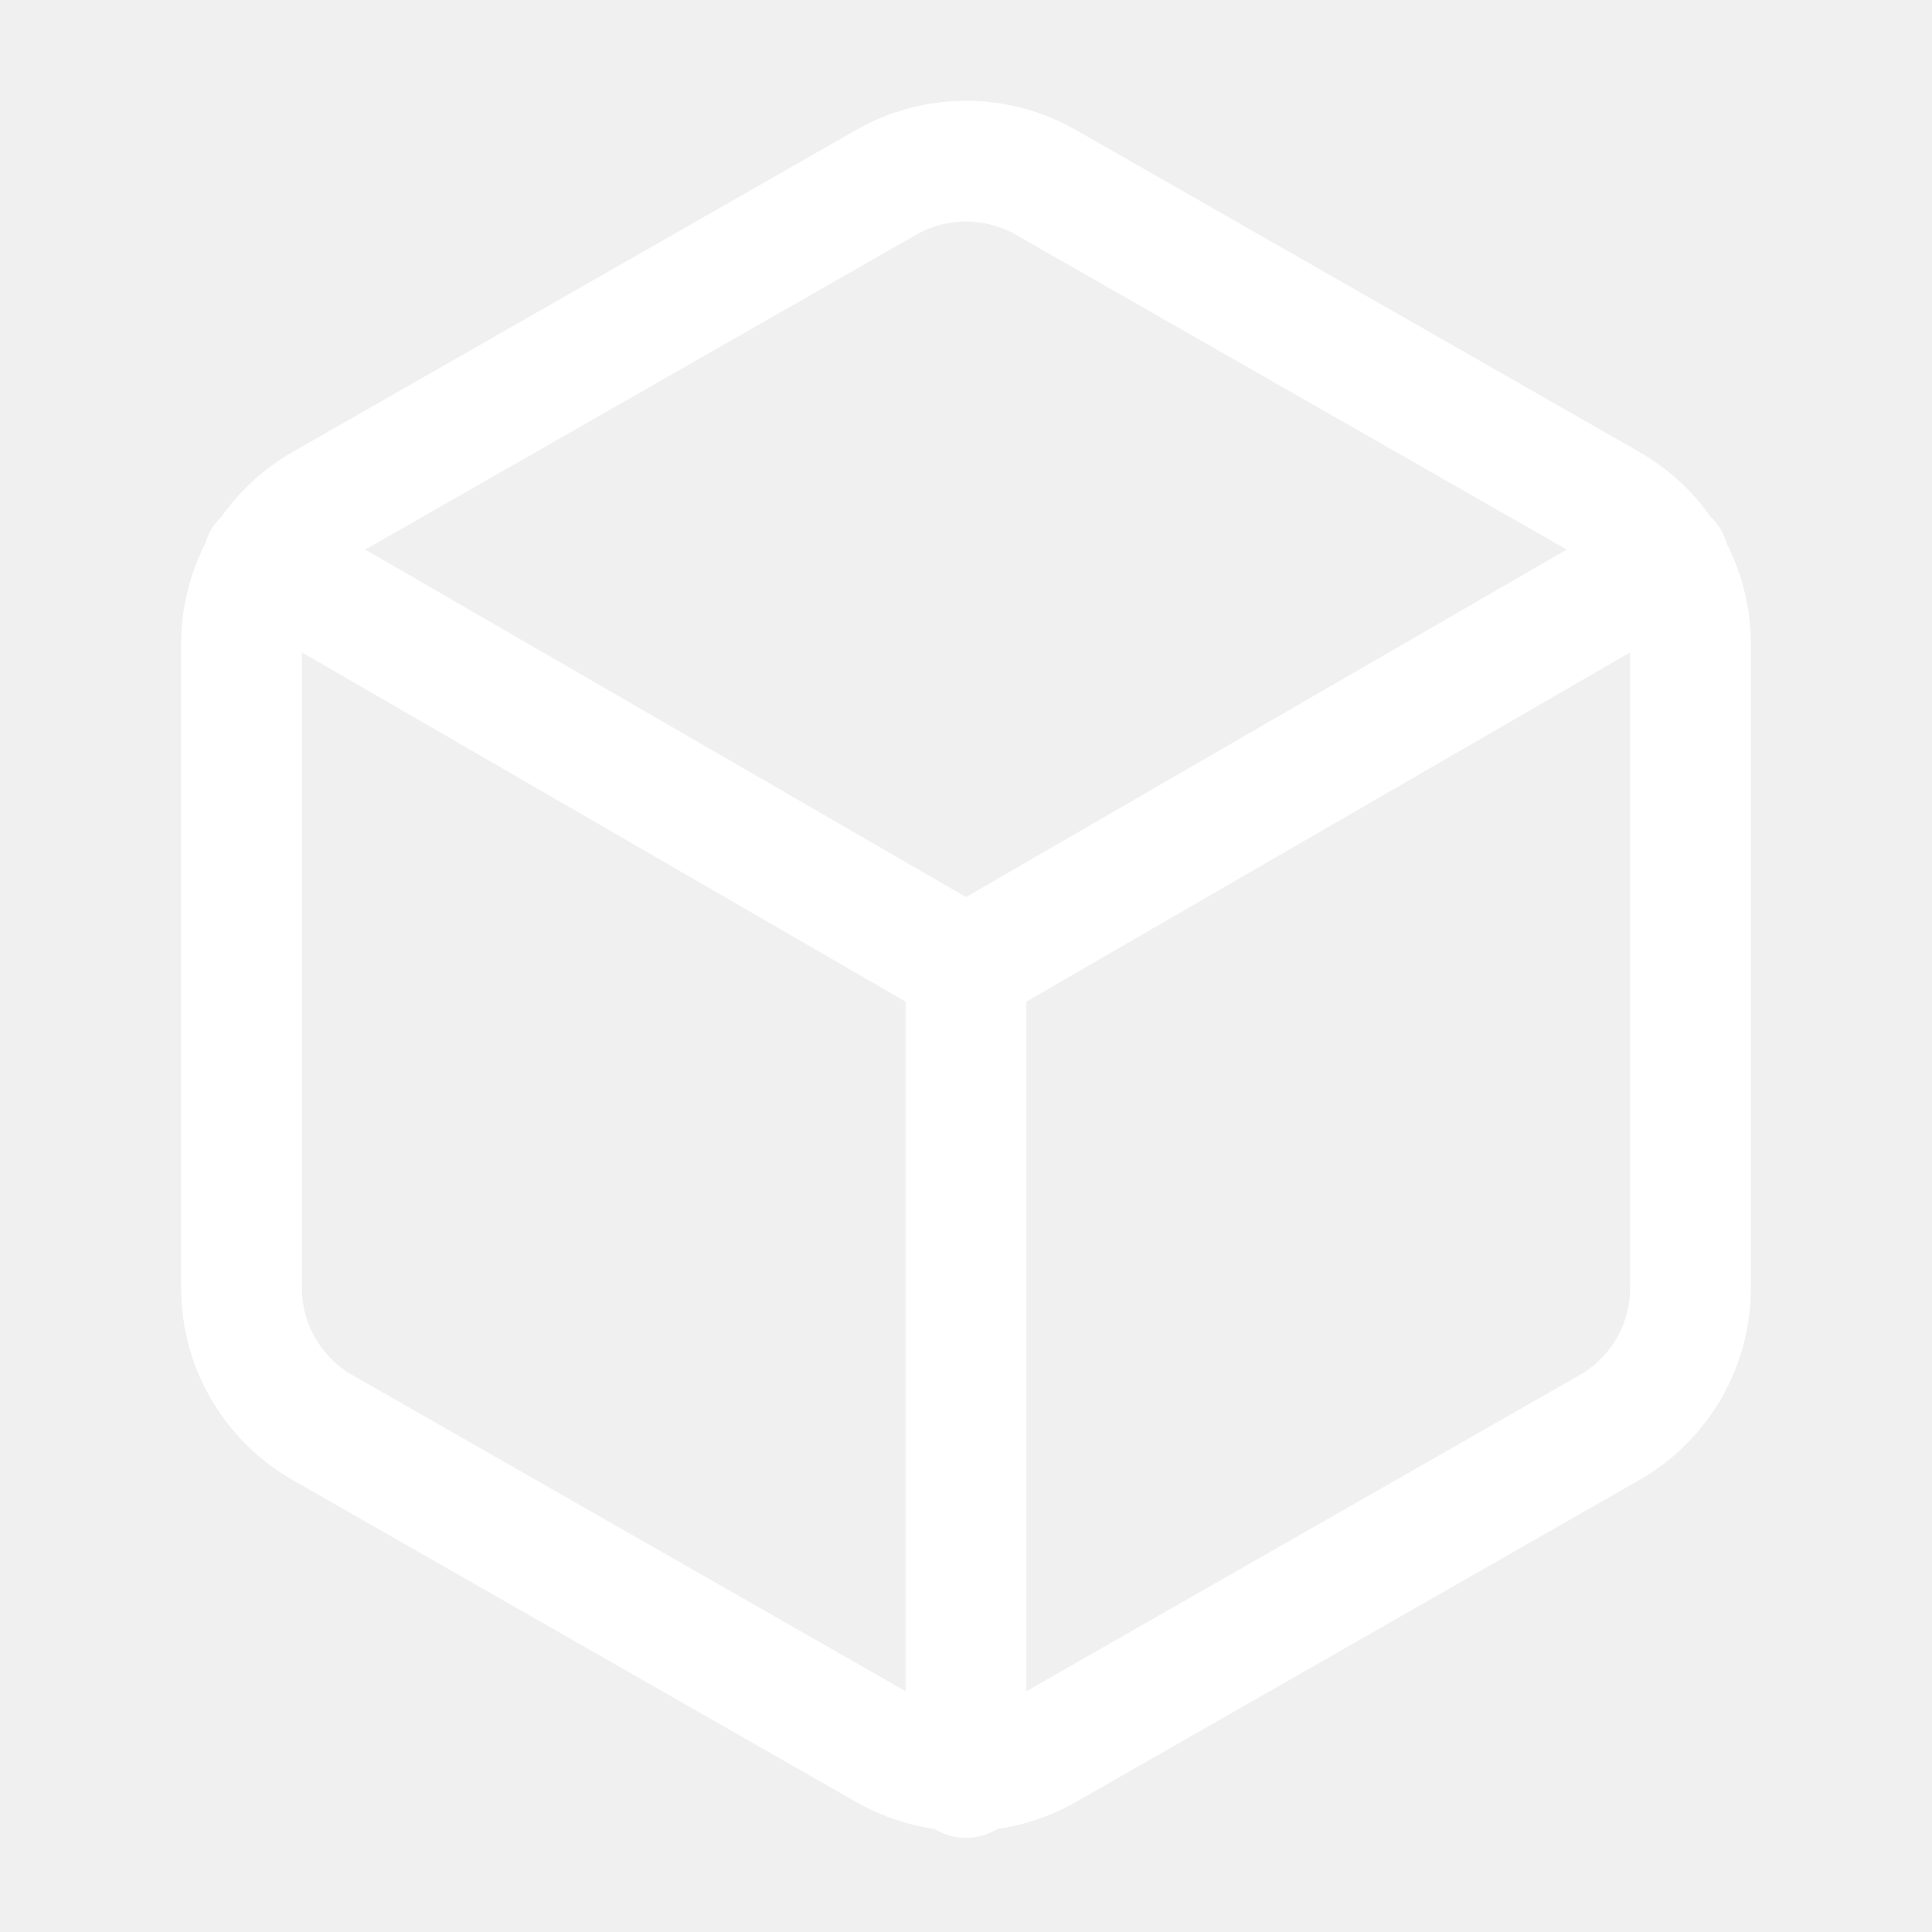
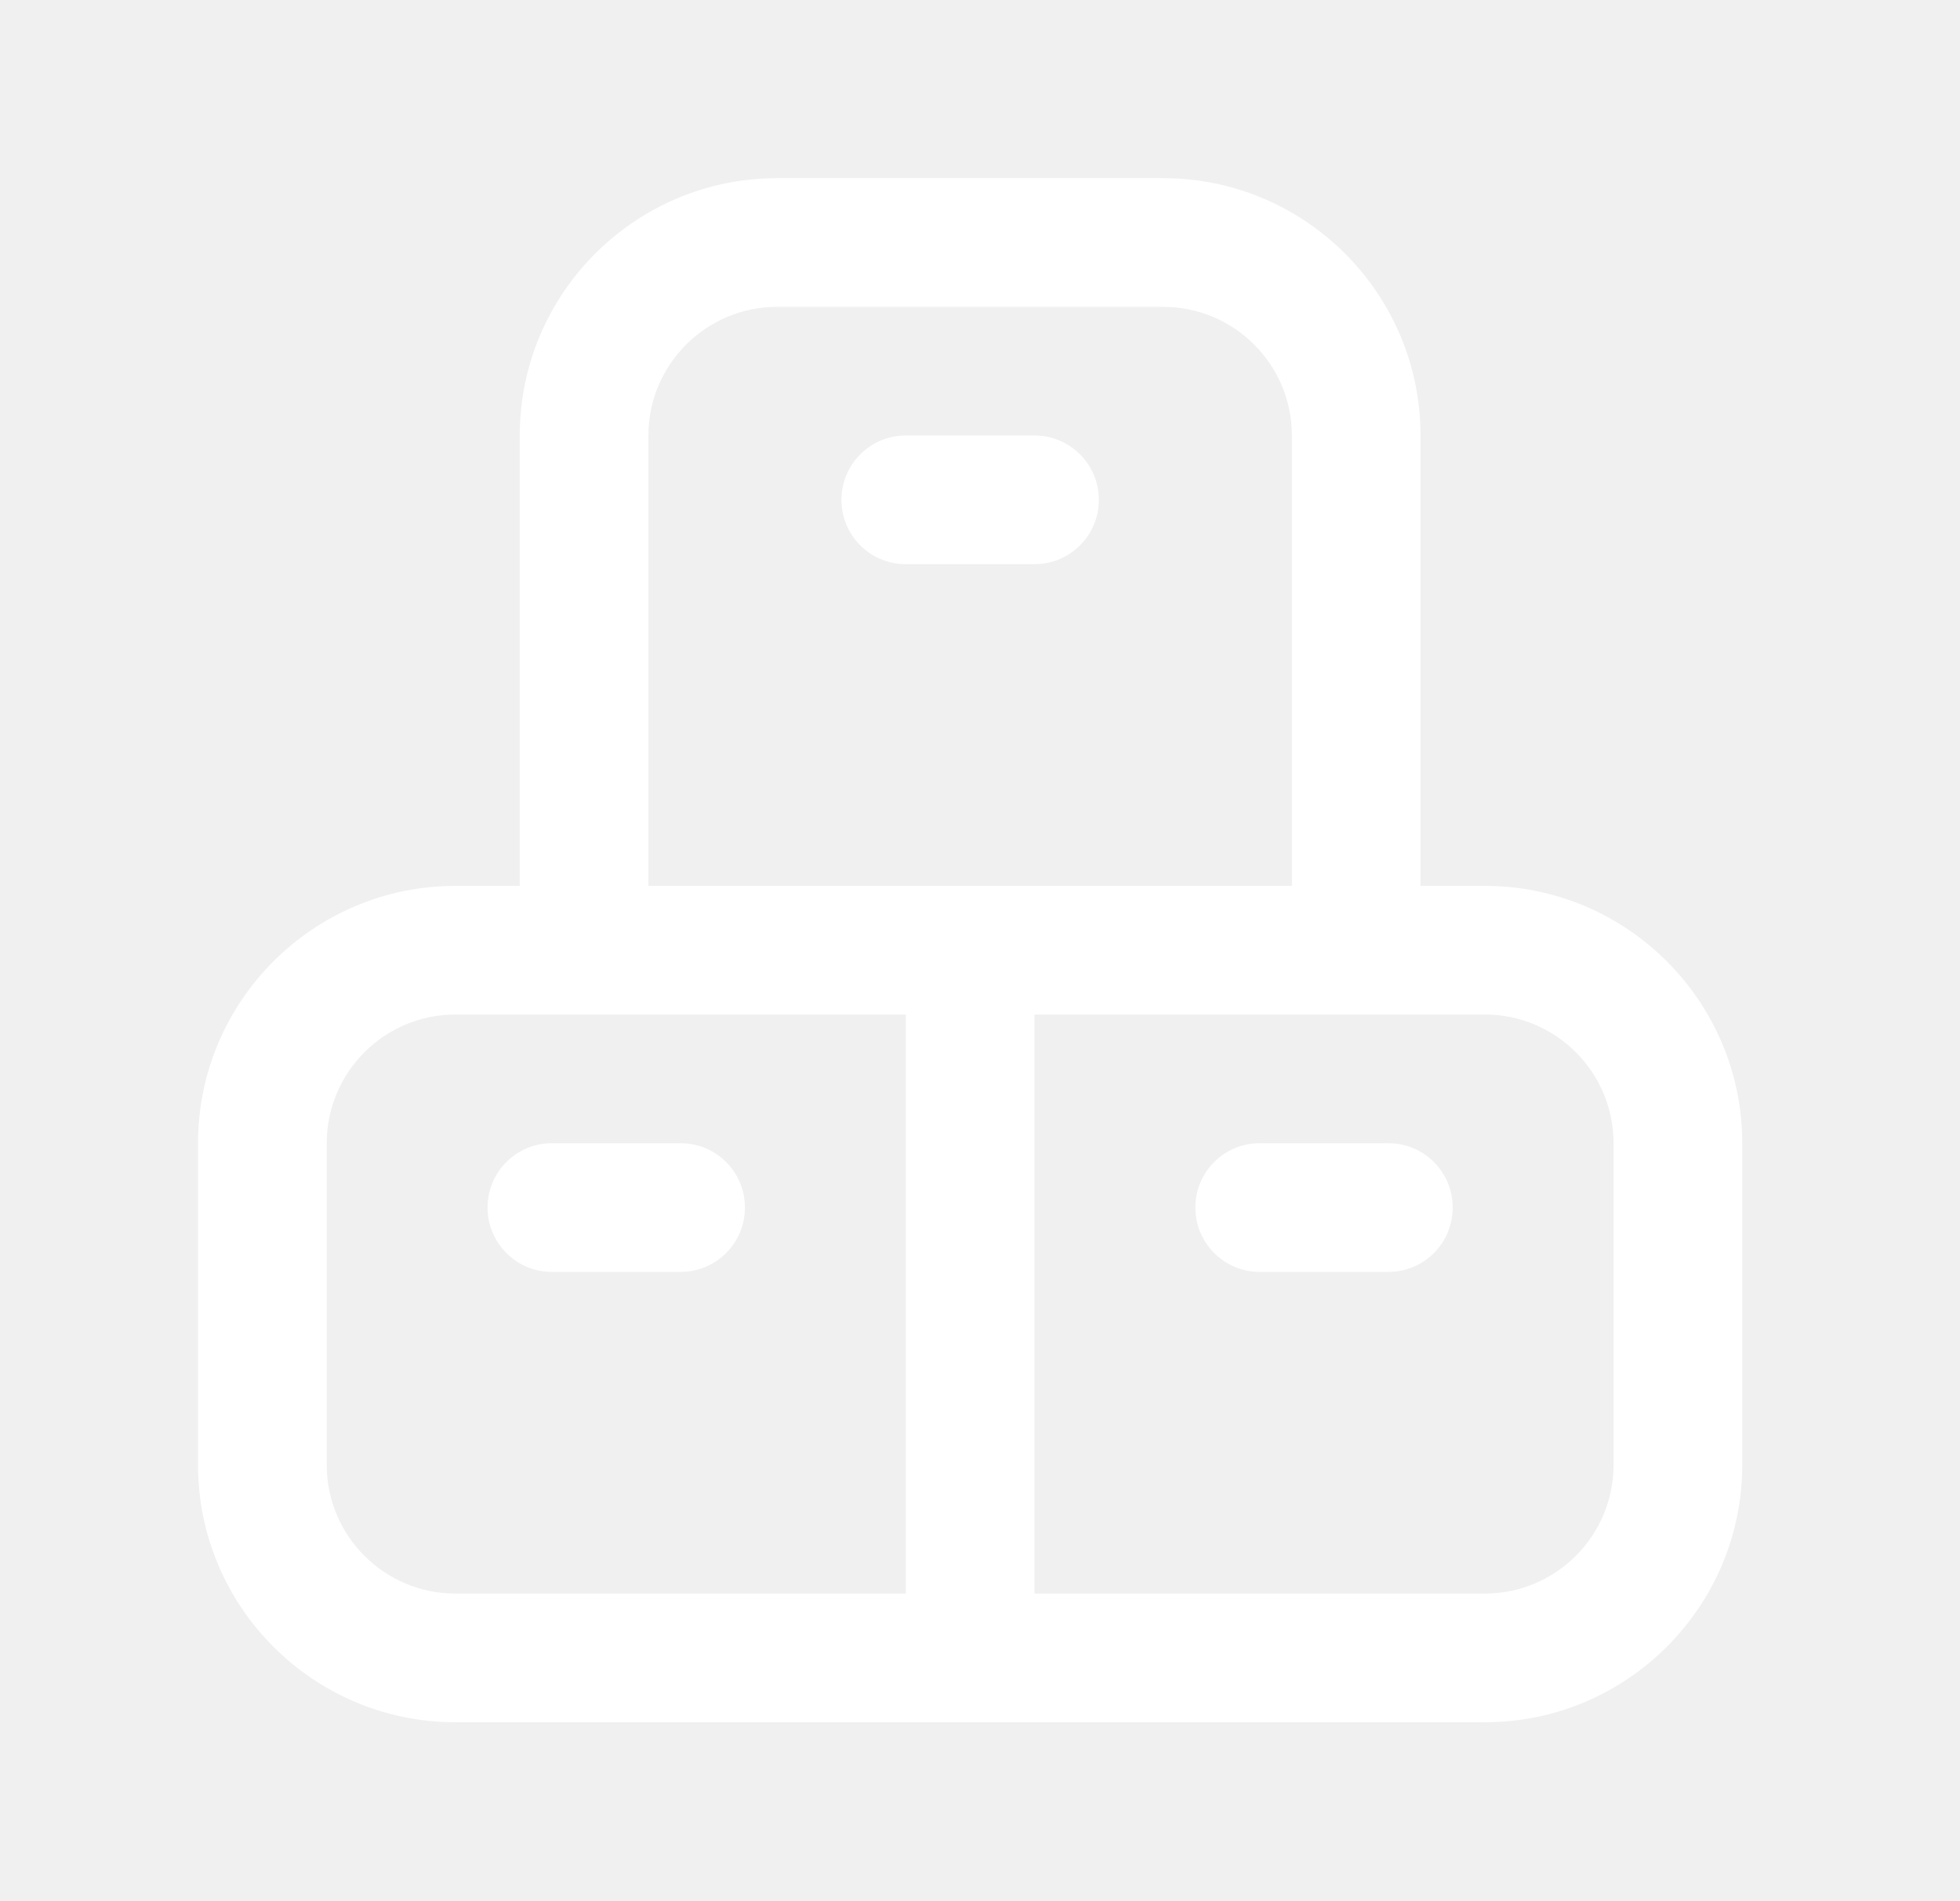
- <svg xmlns="http://www.w3.org/2000/svg" width="24" height="24" viewBox="0 0 24 24" fill="none">
-   <path d="M3.27 6.96L12 12.01L20.73 6.96M12 22.08V12M21 16V8C21 7.649 20.907 7.305 20.732 7.001C20.556 6.697 20.304 6.445 20 6.27L13 2.27C12.696 2.094 12.351 2.002 12 2.002C11.649 2.002 11.304 2.094 11 2.27L4 6.27C3.696 6.445 3.444 6.697 3.268 7.001C3.093 7.305 3 7.649 3 8V16C3 16.351 3.093 16.695 3.268 16.999C3.444 17.302 3.696 17.555 4 17.73L11 21.73C11.304 21.905 11.649 21.998 12 21.998C12.351 21.998 12.696 21.905 13 21.73L20 17.73C20.304 17.555 20.556 17.302 20.732 16.999C20.907 16.695 21 16.351 21 16Z" stroke="white" stroke-width="1.5" stroke-linecap="round" stroke-linejoin="round" />
+ <svg xmlns="http://www.w3.org/2000/svg" width="33" height="32" viewBox="0 0 33 32" fill="none">
+   <path d="M24.459 20.333C24.459 20.932 23.975 21.417 23.376 21.417H21.209C20.61 21.417 20.126 20.932 20.126 20.333C20.126 19.734 20.61 19.25 21.209 19.25H23.376C23.975 19.25 24.459 19.734 24.459 20.333ZM29.334 19.25V24.667C29.334 27.056 27.39 29 25.001 29H7.667C5.277 29 3.334 27.056 3.334 24.667V19.25C3.334 16.86 5.277 14.917 7.667 14.917H8.751V7.333C8.751 4.944 10.694 3 13.084 3H19.584C21.974 3 23.917 4.944 23.917 7.333V14.917H25.001C27.39 14.917 29.334 16.86 29.334 19.25ZM10.917 14.917H21.751V7.333C21.751 6.138 20.779 5.167 19.584 5.167H13.084C11.889 5.167 10.917 6.138 10.917 7.333V14.917ZM7.667 26.833H15.251V17.083H7.667C6.472 17.083 5.501 18.055 5.501 19.25V24.667C5.501 25.862 6.472 26.833 7.667 26.833ZM27.167 19.25C27.167 18.055 26.196 17.083 25.001 17.083H17.417V26.833H25.001C26.196 26.833 27.167 25.862 27.167 24.667V19.25ZM11.459 19.25H9.292C8.693 19.25 8.209 19.734 8.209 20.333C8.209 20.932 8.693 21.417 9.292 21.417H11.459C12.058 21.417 12.542 20.932 12.542 20.333C12.542 19.734 12.058 19.25 11.459 19.25ZM18.501 8.417C18.501 7.818 18.016 7.333 17.417 7.333H15.251C14.652 7.333 14.167 7.818 14.167 8.417C14.167 9.016 14.652 9.5 15.251 9.5H17.417C18.016 9.5 18.501 9.016 18.501 8.417Z" fill="white" />
</svg>
